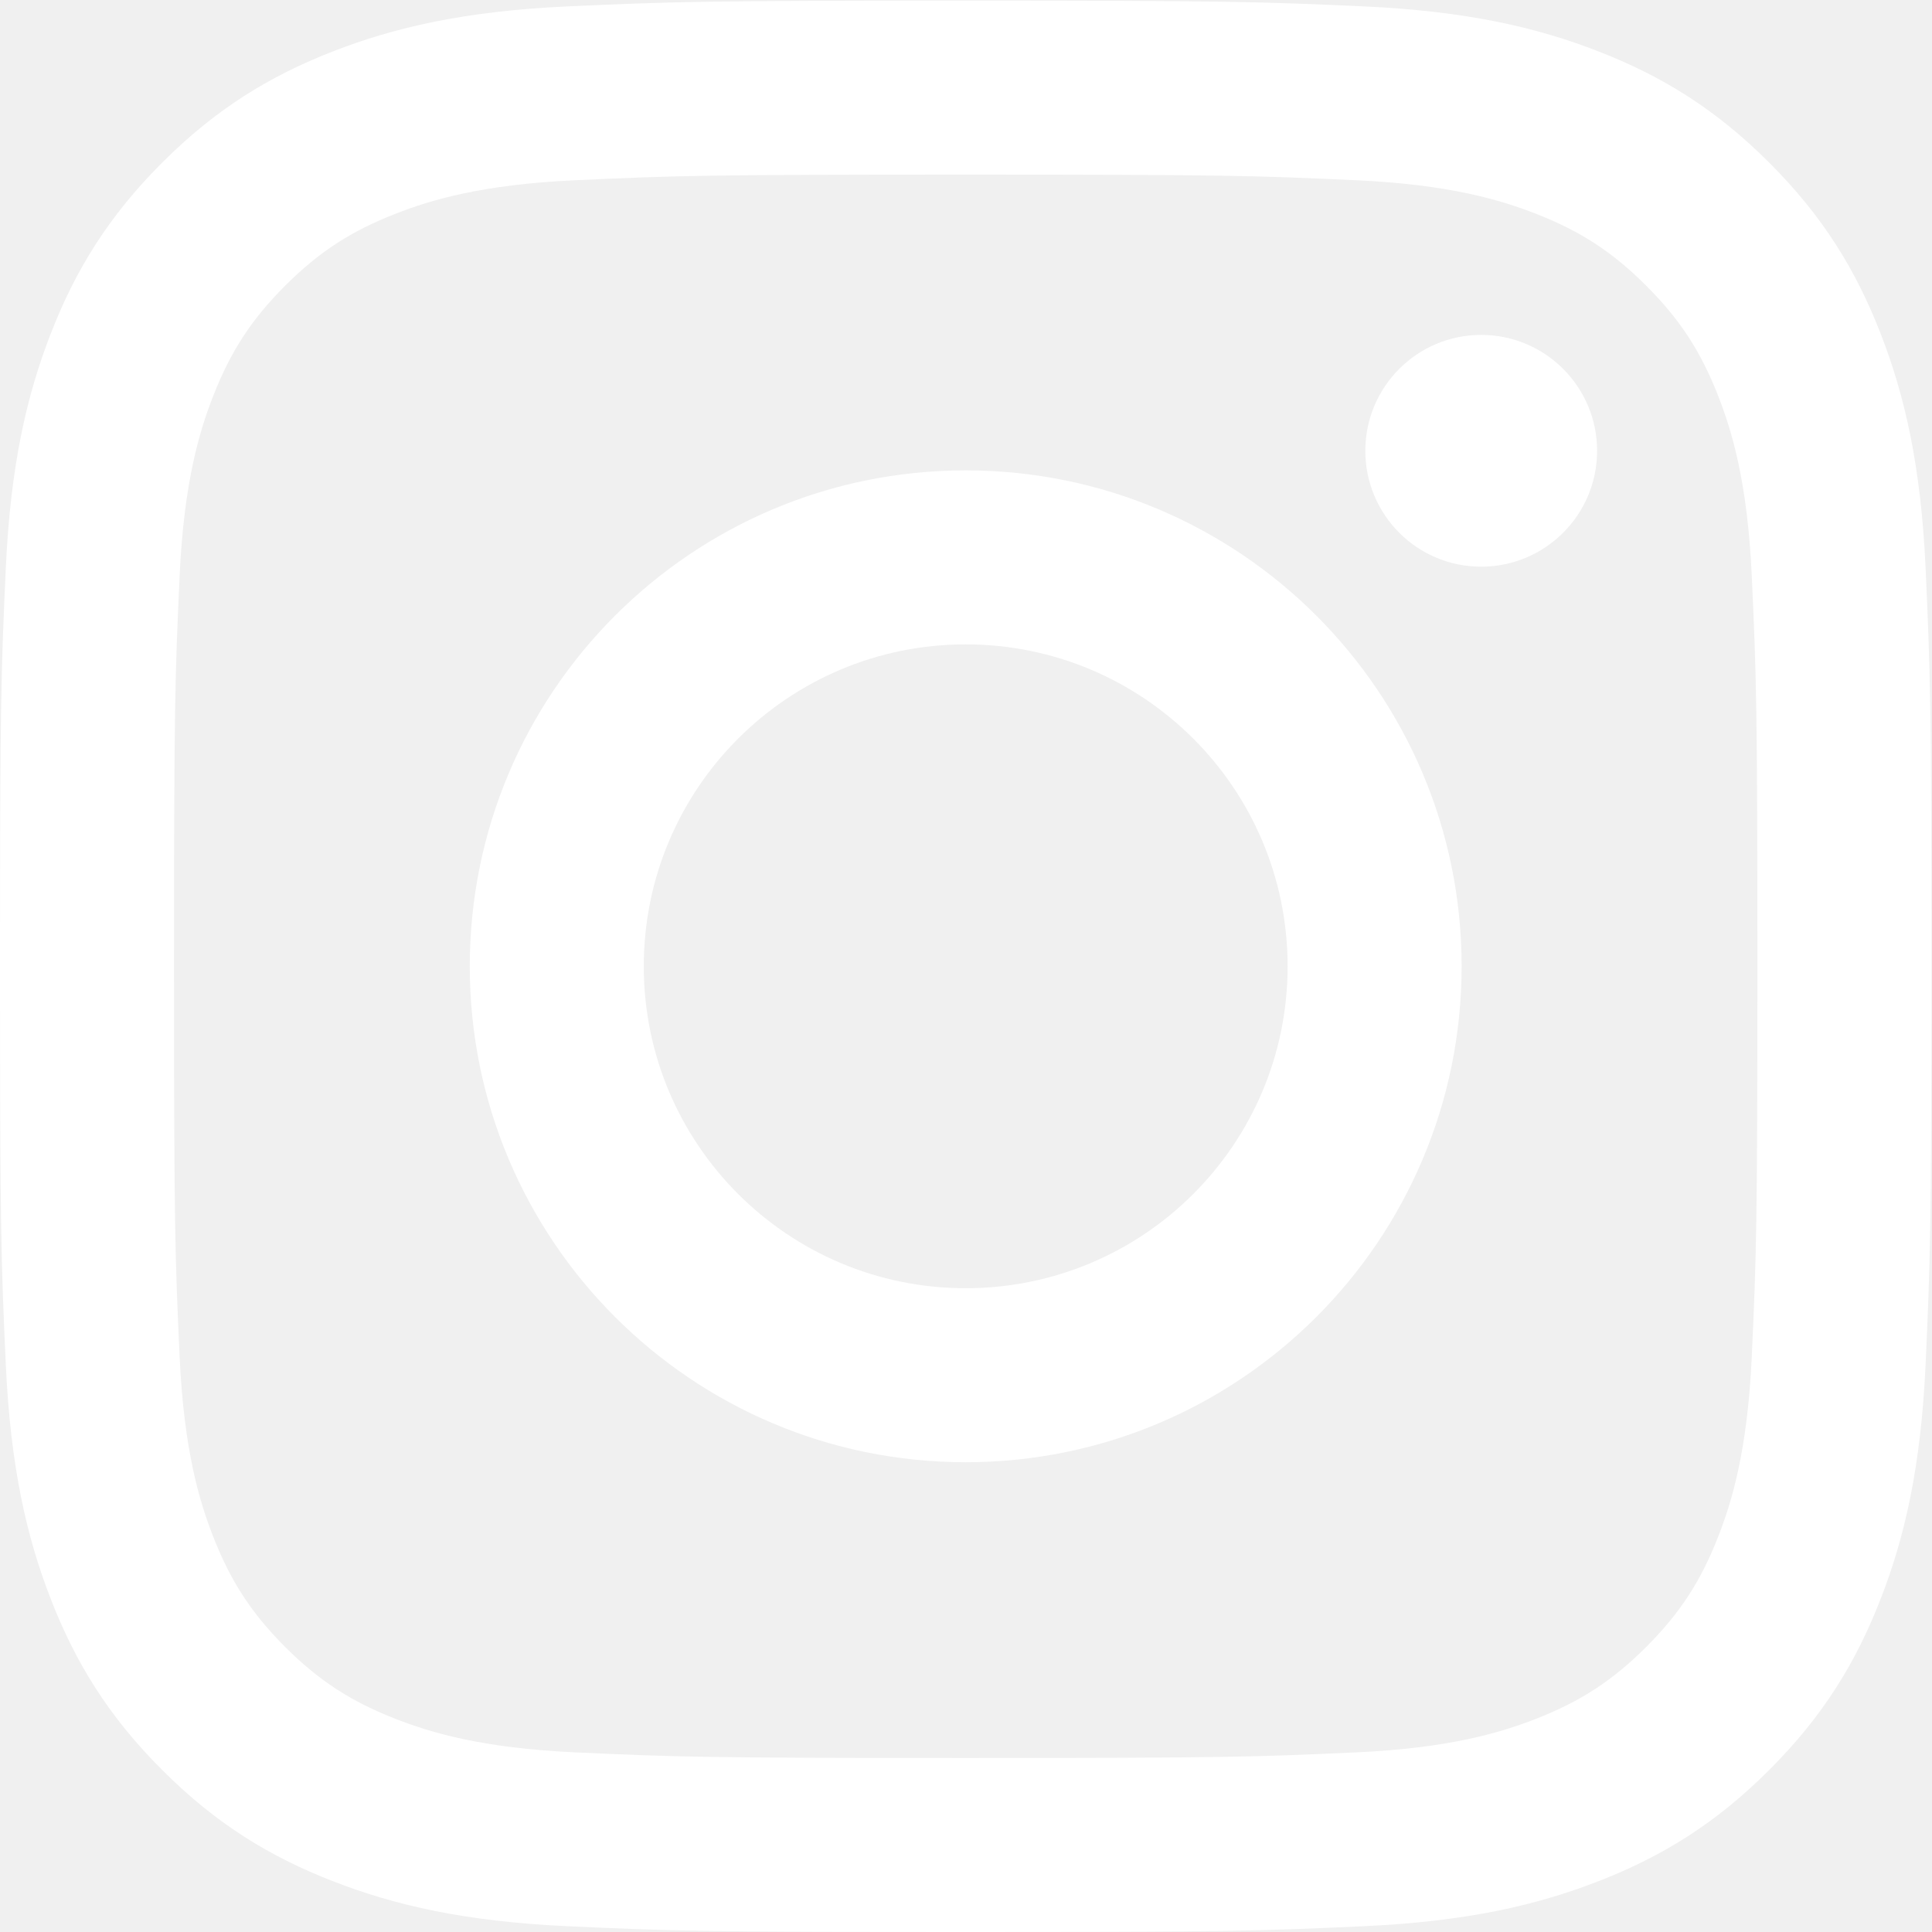
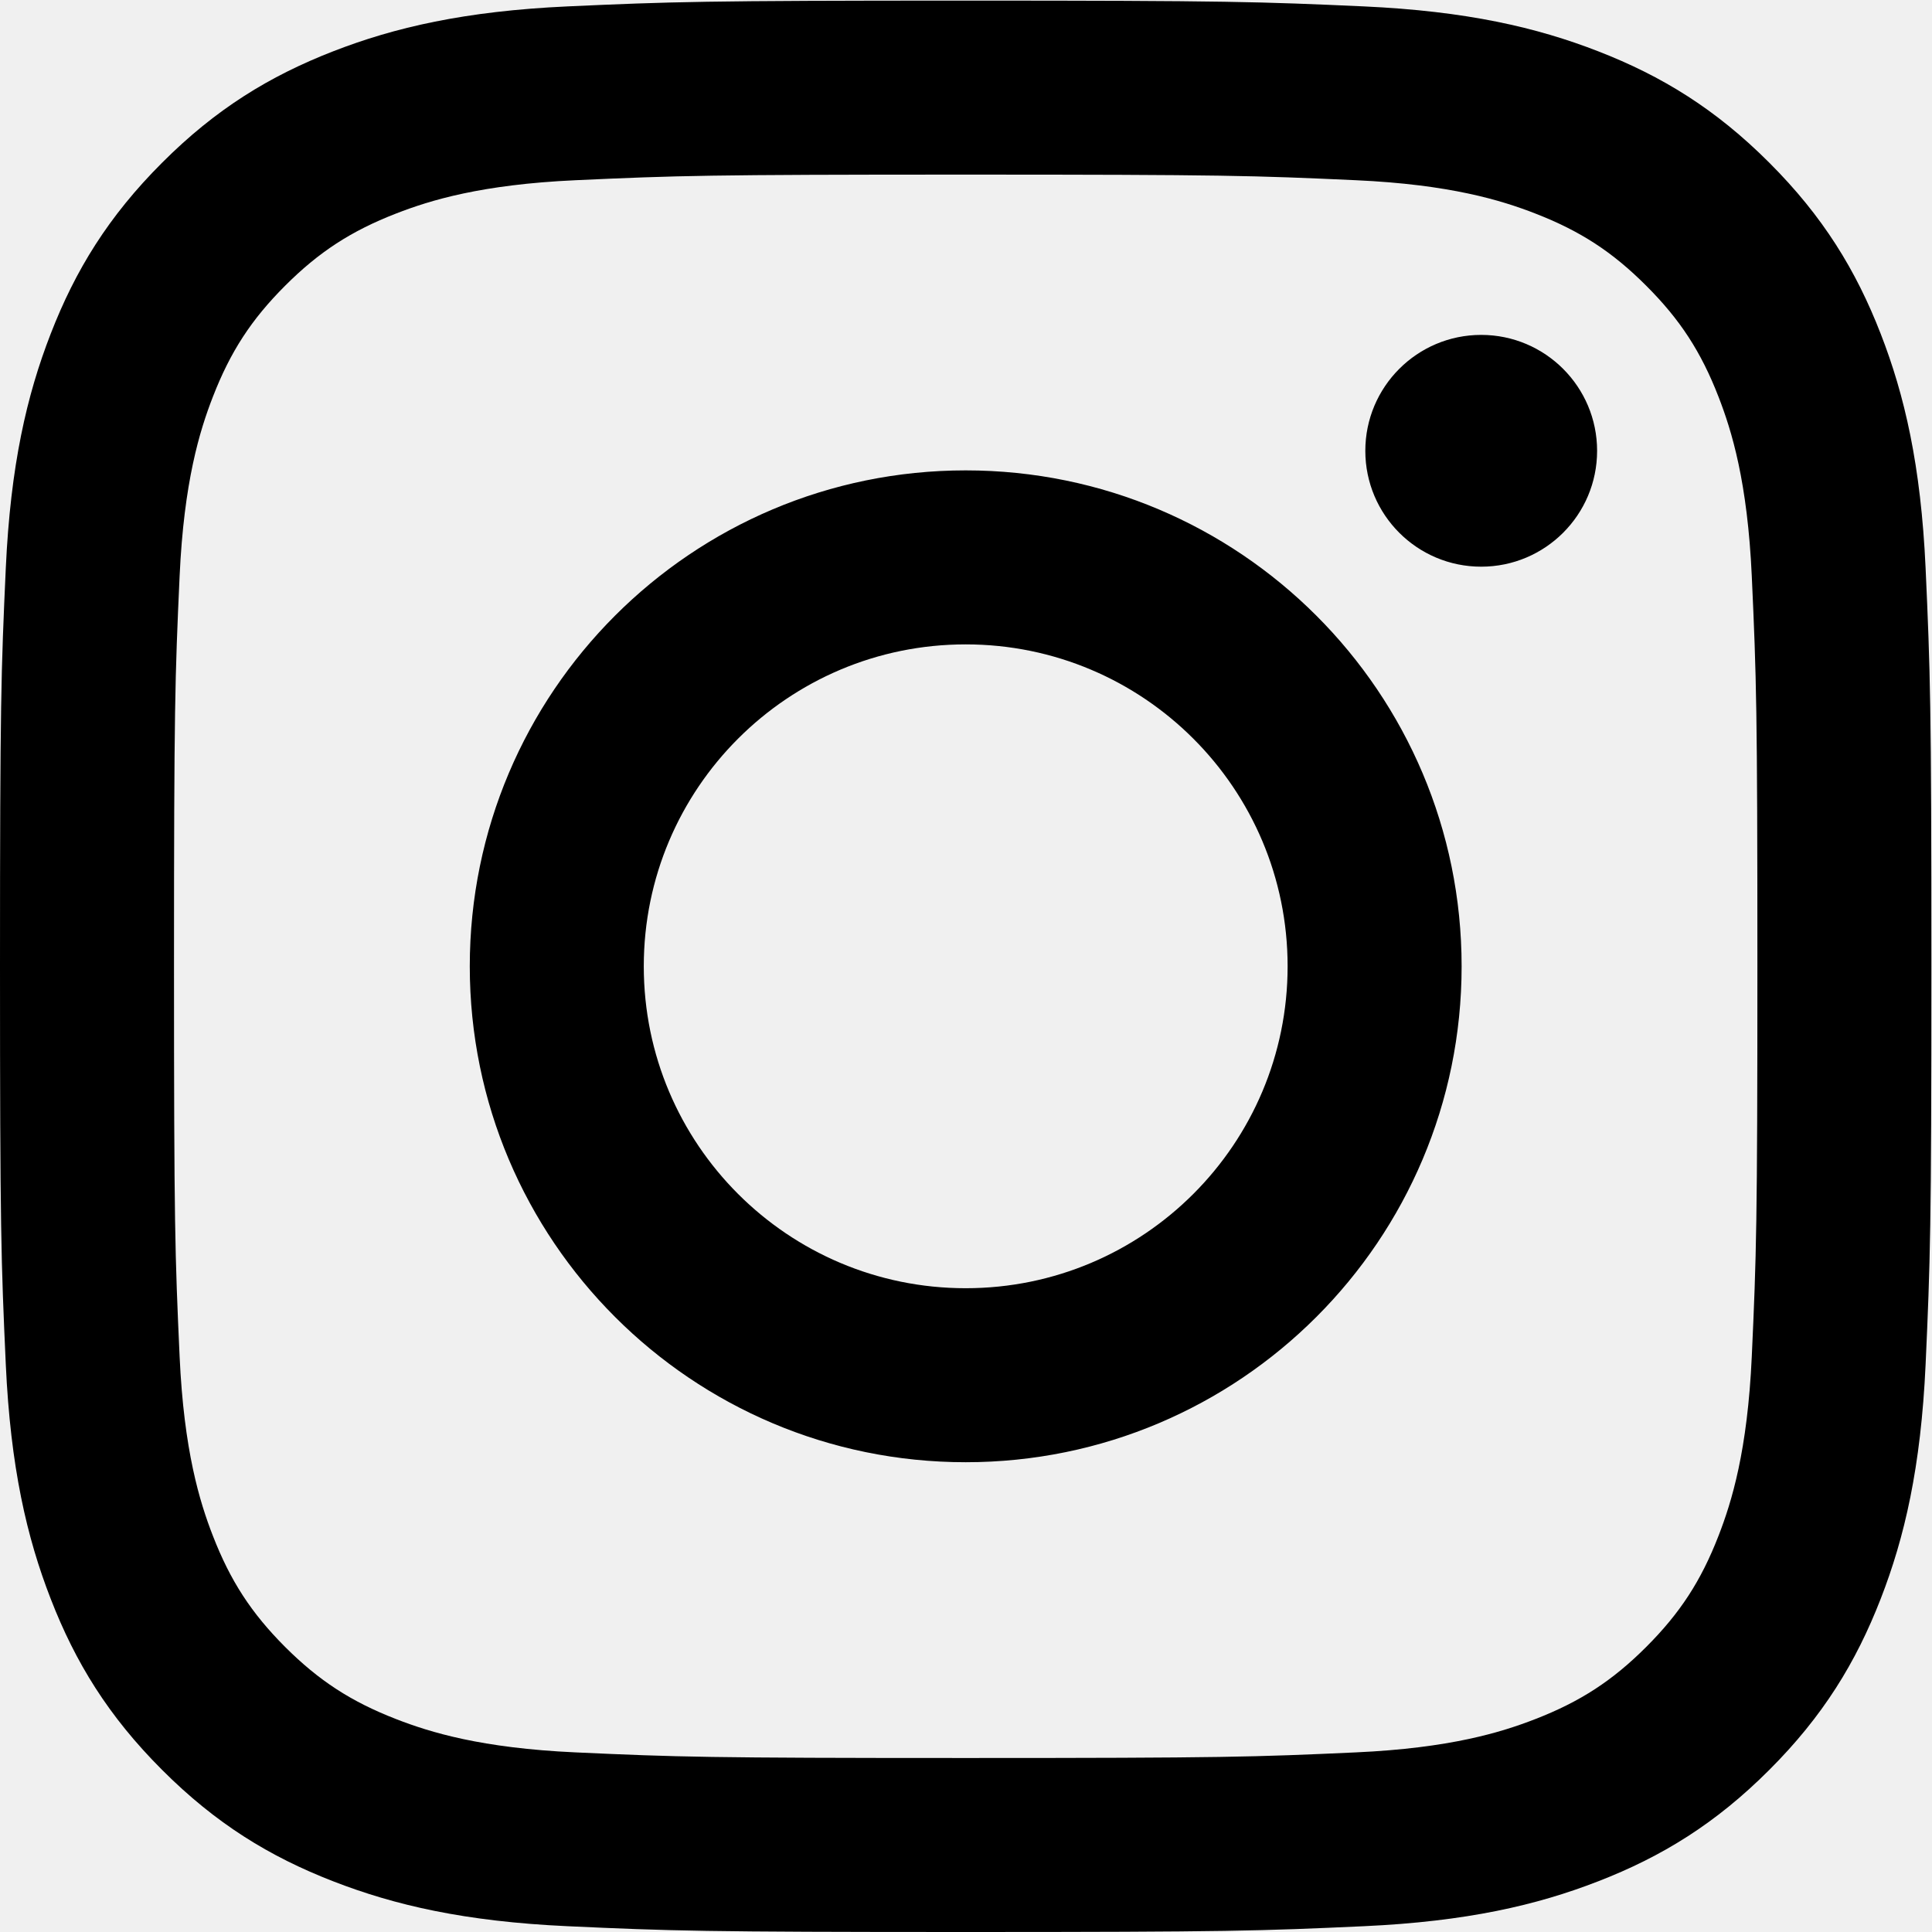
<svg xmlns="http://www.w3.org/2000/svg" alt="" width="32px" height="32px" viewBox="0 0 32 32" version="1.1">
  <style>
    path {
-         fill: #FFFFFF;
+         fill: #000000;
    }
-     @media (prefers-color-scheme: light) {
-         path { fill: #000000; }
+     @media (prefers-color-scheme: dark) {
+         path { fill: #FFFFFF; }
    }
</style>
  <g stroke="none" stroke-width="1" fill="none" fill-rule="evenodd">
    <g transform="translate(-705, -41)">
      <path d="M720.995,41.01 C725.339,41.01 725.884,41.029 727.59,41.106 C729.292,41.184 730.455,41.454 731.472,41.85 C732.524,42.259 733.416,42.805 734.305,43.695 C735.195,44.584 735.741,45.476 736.15,46.528 C736.546,47.545 736.816,48.708 736.894,50.41 C736.971,52.116 736.99,52.661 736.99,57.005 C736.99,61.349 736.971,61.894 736.894,63.6 C736.816,65.302 736.546,66.465 736.15,67.482 C735.741,68.534 735.195,69.426 734.305,70.315 C733.416,71.205 732.524,71.752 731.472,72.16 C730.455,72.556 729.292,72.826 727.59,72.904 C725.884,72.982 725.339,73 720.995,73 C716.651,73 716.106,72.982 714.4,72.904 C712.698,72.826 711.535,72.556 710.518,72.16 C709.466,71.752 708.574,71.205 707.685,70.315 C706.795,69.426 706.248,68.534 705.84,67.482 C705.444,66.465 705.174,65.302 705.096,63.6 C705.018,61.894 705,61.349 705,57.005 C705,52.661 705.018,52.116 705.096,50.41 C705.174,48.708 705.444,47.545 705.84,46.528 C706.248,45.476 706.795,44.584 707.685,43.695 C708.574,42.805 709.466,42.259 710.518,41.85 C711.535,41.454 712.698,41.184 714.4,41.106 C716.106,41.029 716.651,41.01 720.995,41.01 Z M727.458,43.985 C725.772,43.908 725.266,43.892 720.995,43.892 C716.724,43.892 716.218,43.908 714.532,43.985 C712.972,44.056 712.125,44.317 711.562,44.536 C710.815,44.826 710.282,45.173 709.722,45.733 C709.163,46.292 708.816,46.825 708.526,47.572 C708.307,48.135 708.046,48.982 707.975,50.542 C707.898,52.228 707.882,52.734 707.882,57.005 C707.882,61.276 707.898,61.782 707.975,63.468 C708.046,65.028 708.307,65.875 708.526,66.438 C708.816,67.185 709.163,67.718 709.722,68.278 C710.282,68.837 710.815,69.184 711.562,69.474 C712.125,69.693 712.972,69.954 714.532,70.025 C716.218,70.102 716.724,70.118 720.995,70.118 C725.266,70.118 725.772,70.102 727.458,70.025 C729.018,69.954 729.865,69.693 730.428,69.474 C731.175,69.184 731.708,68.837 732.267,68.278 C732.827,67.718 733.174,67.185 733.464,66.438 C733.683,65.875 733.944,65.028 734.015,63.468 C734.092,61.782 734.108,61.276 734.108,57.005 C734.108,52.734 734.092,52.228 734.015,50.542 C733.944,48.982 733.683,48.135 733.464,47.572 C733.174,46.825 732.827,46.292 732.267,45.733 C731.708,45.173 731.175,44.826 730.428,44.536 C729.865,44.317 729.018,44.056 727.458,43.985 Z M720.995,62.337 C723.94,62.337 726.327,59.95 726.327,57.005 C726.327,54.06 723.94,51.673 720.995,51.673 C718.05,51.673 715.663,54.06 715.663,57.005 C715.663,59.95 718.05,62.337 720.995,62.337 Z M720.995,48.791 C725.531,48.791 729.209,52.469 729.209,57.005 C729.209,61.541 725.531,65.219 720.995,65.219 C716.459,65.219 712.781,61.541 712.781,57.005 C712.781,52.469 716.459,48.791 720.995,48.791 Z M731.453,48.467 C731.453,49.527 730.593,50.386 729.533,50.386 C728.473,50.386 727.614,49.527 727.614,48.467 C727.614,47.407 728.473,46.547 729.533,46.547 C730.593,46.547 731.453,47.407 731.453,48.467 Z" />
    </g>
  </g>
</svg>
